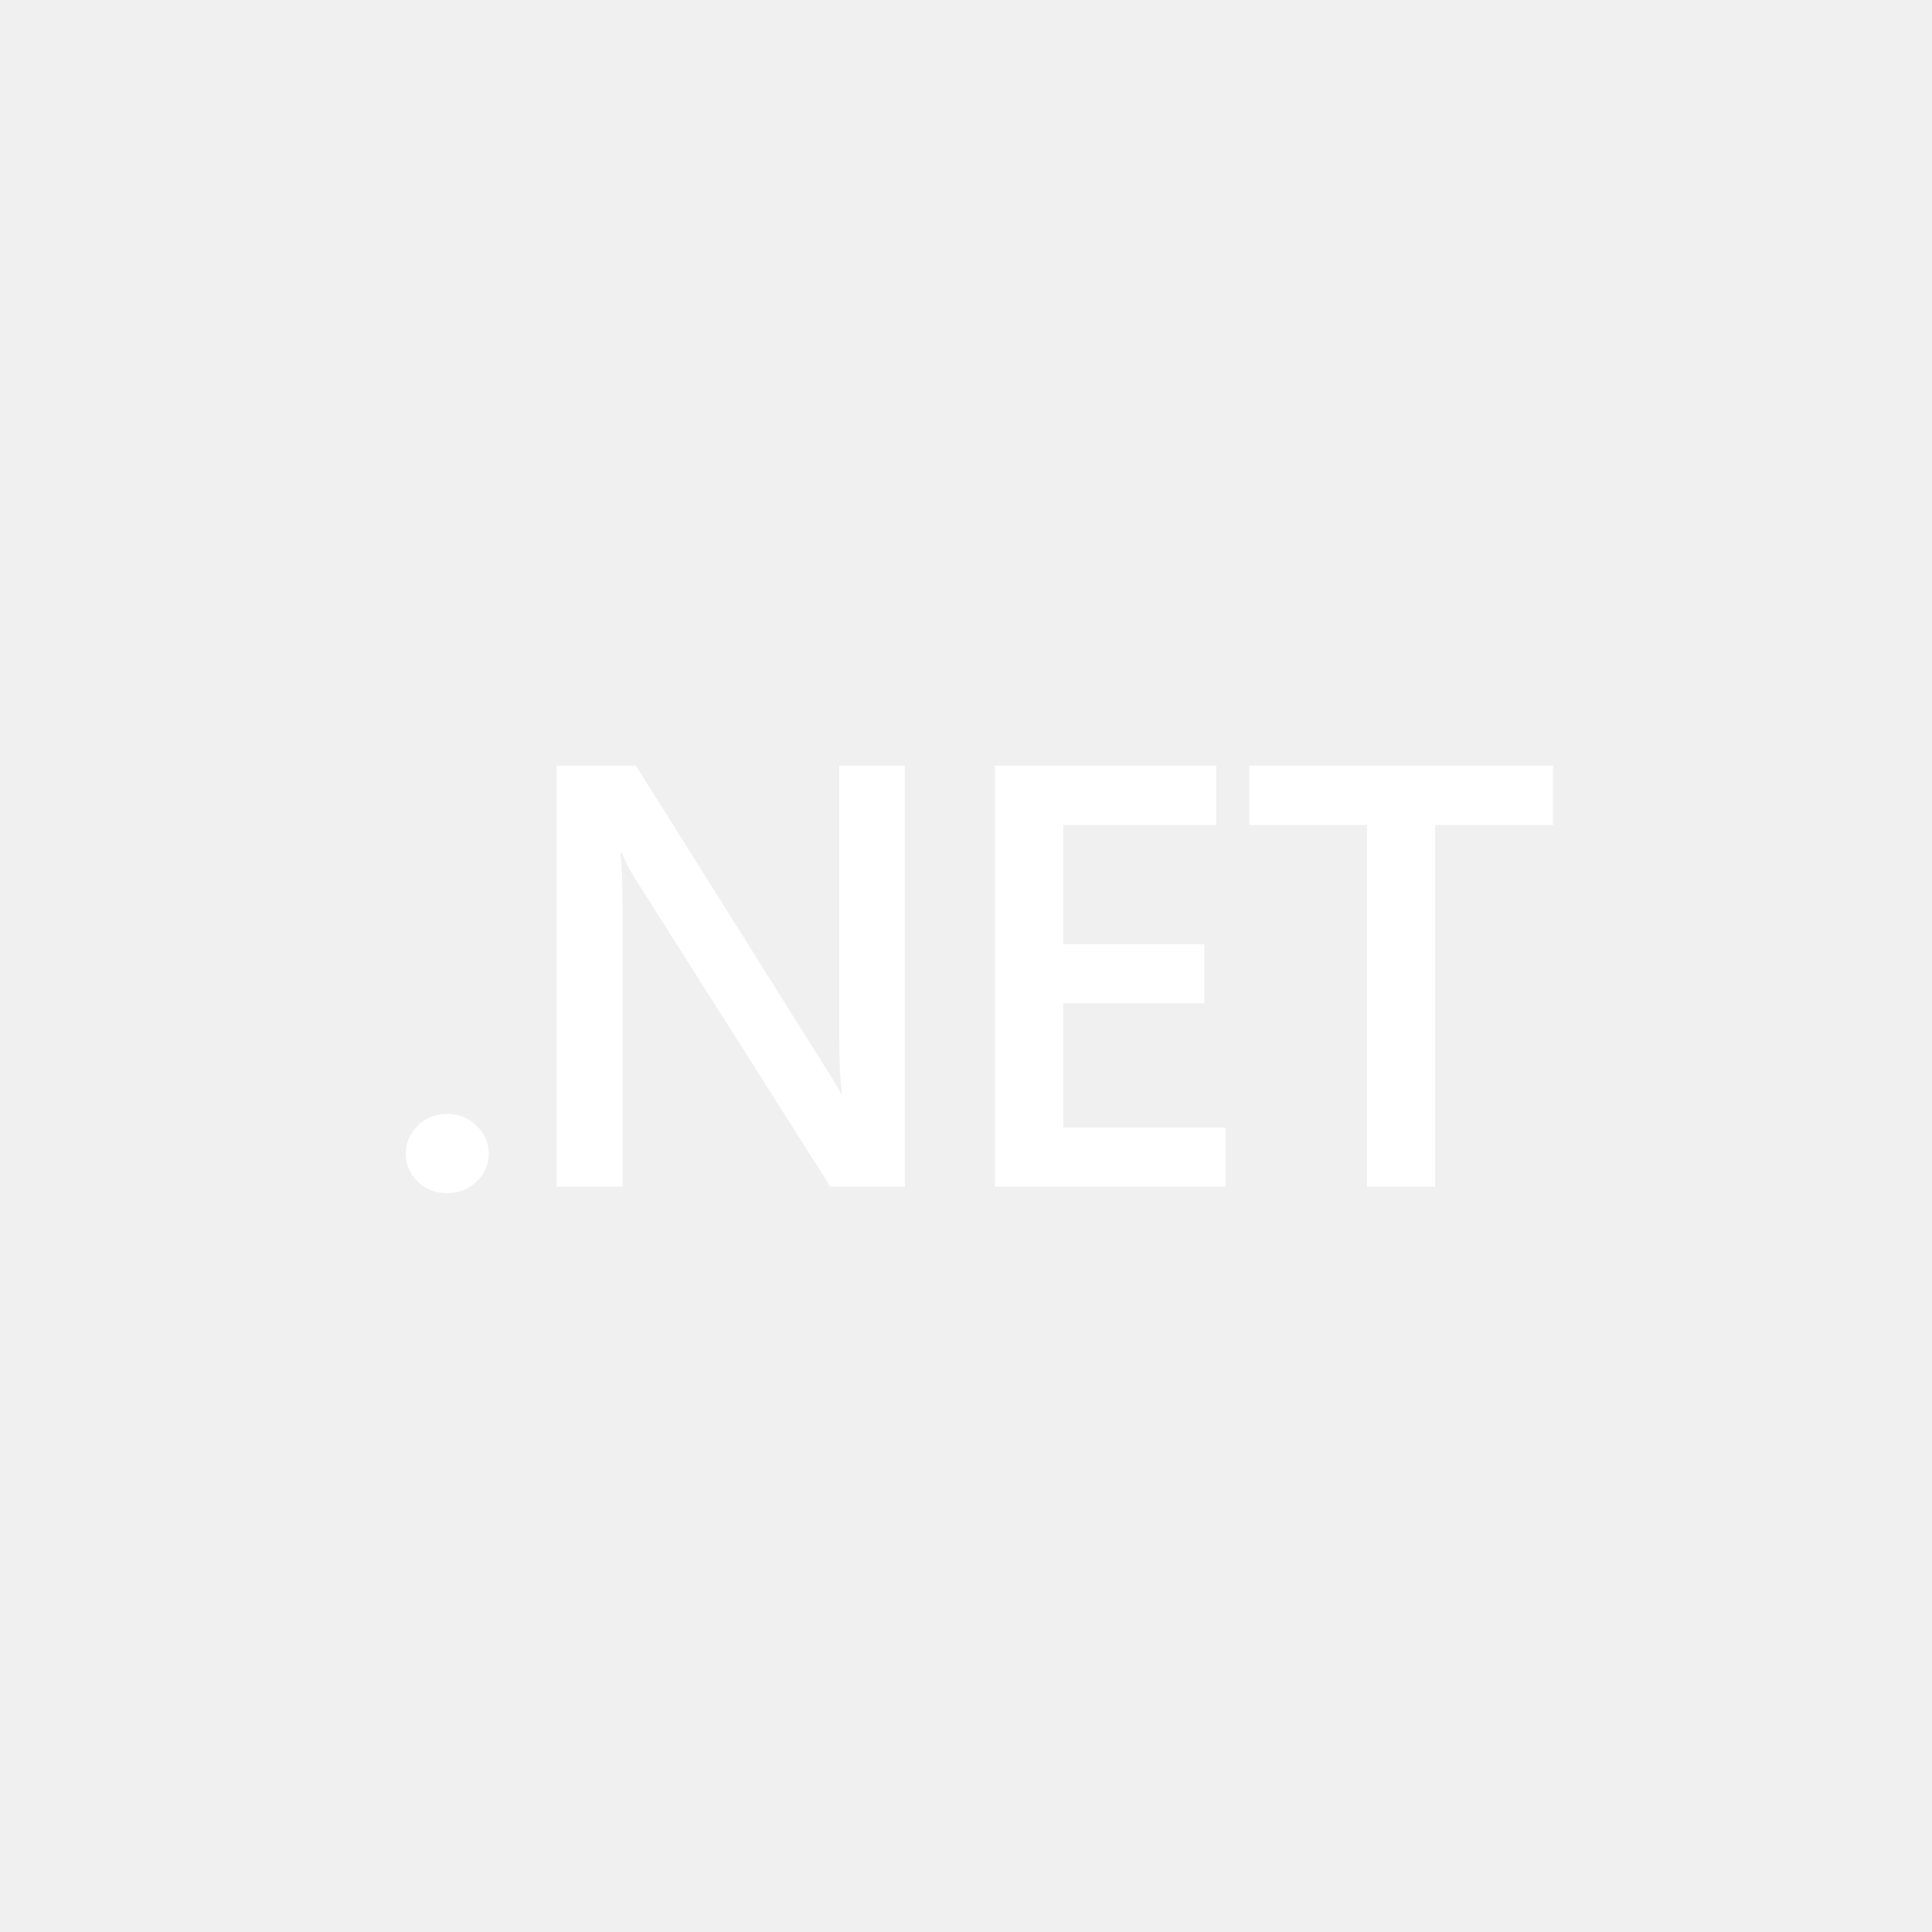
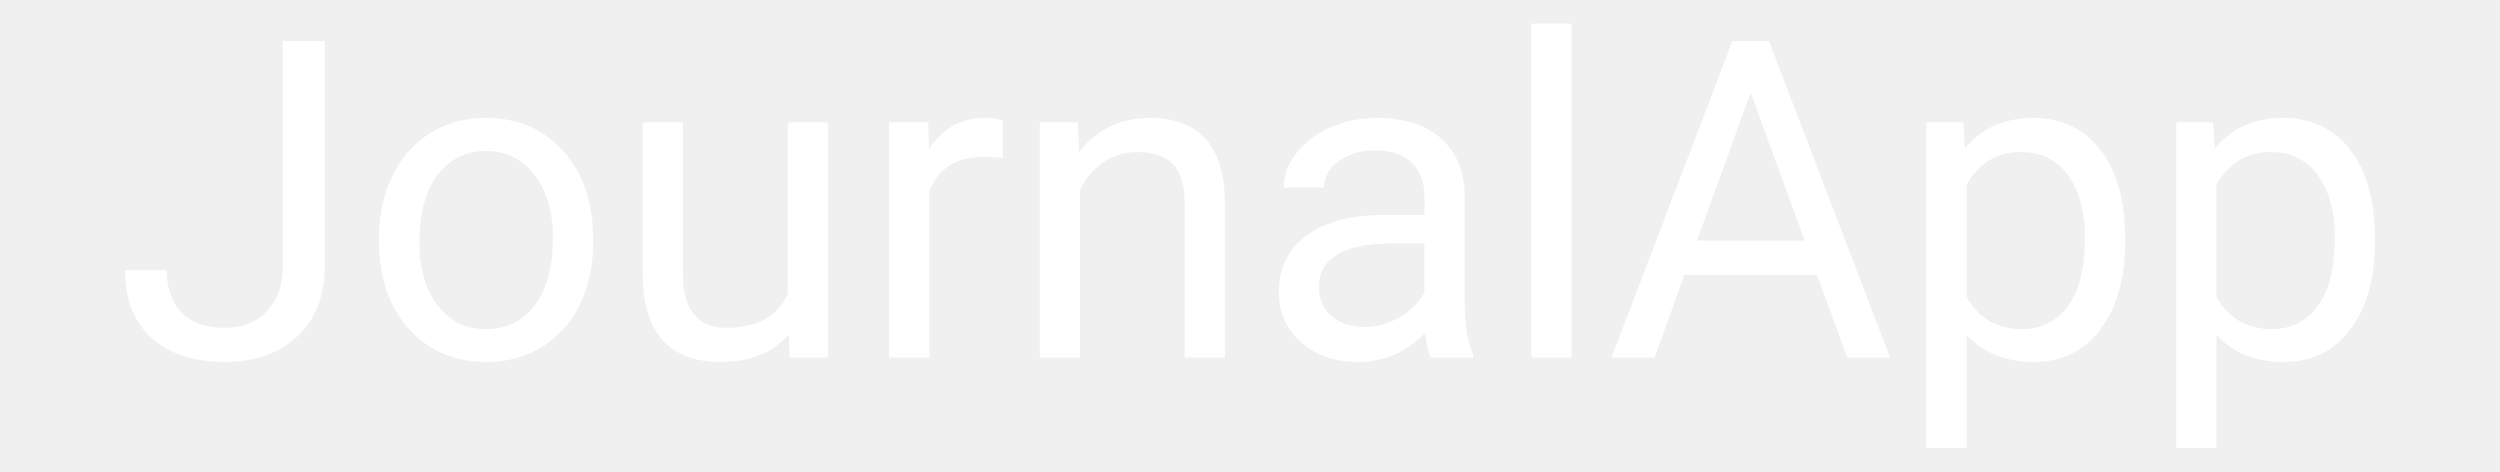
- <svg xmlns="http://www.w3.org/2000/svg" width="456" height="456" viewBox="0 0 456 456" version="1.1" xml:space="preserve" style="fill-rule:evenodd;clip-rule:evenodd;stroke-linejoin:round;stroke-miterlimit:2;">
-   <path d="m 105.5,281.609 c -2.703,0 -5.001,-0.9 -6.893,-2.702 -1.892,-1.848 -2.838,-4.042 -2.838,-6.582 0,-2.587 0.946,-4.804 2.838,-6.652 1.892,-1.848 4.19,-2.772 6.893,-2.772 2.748,0 5.068,0.924 6.96,2.772 1.937,1.848 2.906,4.064 2.906,6.652 0,2.54 -0.968,4.734 -2.906,6.582 -1.892,1.802 -4.212,2.702 -6.96,2.702 z" style="fill:#ffffff;fill-rule:nonzero;stroke-width:0.838" />
-   <path d="M 213.561,280.084 H 195.99 L 149.7,207.054 c -1.171,-1.848 -2.14,-3.765 -2.906,-5.751 h -0.406 c 0.361,2.125 0.541,6.675 0.541,13.65 v 65.132 h -15.543 v -99.36 h 18.719 l 44.737,71.298 c 1.892,2.957 3.109,4.989 3.649,6.098 h 0.27 c -0.45,-2.632 -0.676,-7.09 -0.676,-13.373 v -64.023 h 15.476 z" style="fill:#ffffff;fill-rule:nonzero;stroke-width:0.838" />
-   <path d="m 289.251,280.084 h -54.401 v -99.36 h 52.238 v 13.997 h -36.154 v 28.131 h 33.316 v 13.927 h -33.316 v 29.378 h 38.316 z" style="fill:#ffffff;fill-rule:nonzero;stroke-width:0.838" />
-   <path d="M 366.565,194.721 H 338.722 v 85.363 h -16.084 v -85.363 h -27.775 v -13.997 h 71.701 z" style="fill:#ffffff;fill-rule:nonzero;stroke-width:0.838" />
+ <svg xmlns="http://www.w3.org/2000/svg" width="505.225" height="95.313">
+   <path d="M210.14 24.717h7.69l.264 5.977a18.006 18.006 0 016.228-5.115q3.469-1.687 7.734-1.74a22.336 22.336 0 01.276-.001 19.05 19.05 0 016.336.965q8.77 3.087 8.869 16.042v31.42h-8.13V40.802q-.045-5.142-2.35-7.603-1.862-1.985-5.395-2.368a16.597 16.597 0 00-1.791-.093 12.529 12.529 0 00-4.144.668 11.233 11.233 0 00-2.799 1.442 14.323 14.323 0 00-4.658 5.537v33.882h-8.13zm-50.537 47.549l-.175-4.703q-4.696 5.523-13.739 5.581a29.992 29.992 0 01-.192 0 20.865 20.865 0 01-4.6-.475q-4.307-.974-6.98-3.941a14.1 14.1 0 01-2.83-4.973q-.72-2.12-1.004-4.709a32.589 32.589 0 01-.187-3.392V24.717h8.13v30.718q0 10.81 8.79 10.81a19.273 19.273 0 004.508-.49q5.625-1.354 7.884-6.453V24.717h8.13v47.549zm213.705 0l-6.107-16.7h-26.806l-6.022 16.7h-8.7L350.105 8.28h7.382l24.478 63.985zm-75.628 0h-8.525q-.704-1.406-1.143-5.01a19.333 19.333 0 01-6.22 4.417 18.14 18.14 0 01-7.316 1.472 20.334 20.334 0 01-5.292-.656 15.29 15.29 0 01-6.243-3.321 12.782 12.782 0 01-4.486-9.307 16.03 16.03 0 01-.018-.779 15.576 15.576 0 01.844-5.247 13.101 13.101 0 014.803-6.289q5.646-4.108 15.885-4.108h7.91v-3.736a11.523 11.523 0 00-.357-2.95 8.276 8.276 0 00-2.191-3.84q-2.55-2.526-7.515-2.526a14.253 14.253 0 00-3.42.39 10.678 10.678 0 00-3.875 1.807 8.555 8.555 0 00-1.645 1.58 5.924 5.924 0 00-1.299 3.737h-8.173a10.409 10.409 0 011.249-4.886 14.087 14.087 0 011.277-1.99 16.299 16.299 0 014.563-4.055 20.526 20.526 0 012.293-1.197 22.488 22.488 0 017.756-1.877 26.693 26.693 0 011.758-.057 26.495 26.495 0 015.174.475q4.626.921 7.702 3.634a13.959 13.959 0 014.534 8.26 19.98 19.98 0 01.3 3.056v21.884a41.78 41.78 0 00.18 4.009q.368 3.808 1.49 6.407zm131.792-23.994v.747a38.68 38.68 0 01-.642 7.256q-.817 4.277-2.675 7.668a21.597 21.597 0 01-1.65 2.566 15.702 15.702 0 01-11.38 6.532 20.126 20.126 0 01-2.066.104q-8.658 0-13.623-5.494v22.896h-8.13v-65.83h7.427l.395 5.273q4.966-6.152 13.799-6.152a18.285 18.285 0 016.372 1.066 15.965 15.965 0 017.185 5.394q4.077 5.28 4.822 13.937a47.14 47.14 0 01.166 4.037zm50.493 0v.747a38.68 38.68 0 01-.641 7.256q-.817 4.277-2.677 7.668A21.597 21.597 0 01475 66.51a15.702 15.702 0 01-11.382 6.532 20.126 20.126 0 01-2.065.104q-8.658 0-13.623-5.494v22.896h-8.13v-65.83h7.426l.396 5.273q4.966-6.152 13.8-6.152a18.285 18.285 0 016.37 1.066 15.965 15.965 0 017.186 5.394q4.077 5.28 4.821 13.937a47.14 47.14 0 01.167 4.037zm-422.799 5.45V8.28h8.482v45.308a24.573 24.573 0 01-.698 6.024 16.844 16.844 0 01-4.817 8.346 18.605 18.605 0 01-9.068 4.627 26.99 26.99 0 01-5.632.559 29.995 29.995 0 01-5.931-.55q-5.392-1.089-8.923-4.328a15.92 15.92 0 01-4.797-8.556 23.814 23.814 0 01-.52-5.111h8.437a16.11 16.11 0 00.355 3.49q.515 2.319 1.773 4.04a9.527 9.527 0 00.881 1.04 9.656 9.656 0 004.242 2.486q1.548.46 3.413.56a19.832 19.832 0 001.07.03q5.228 0 8.458-3.297a10.917 10.917 0 002.713-4.843q.471-1.713.547-3.753a21.195 21.195 0 00.014-.632zm260.42-48.956v67.5h-8.13v-67.5zM76.59 48.623v-.57a30.565 30.565 0 01.869-7.417 25.728 25.728 0 011.878-5.152 21.6 21.6 0 014.146-5.856 19.57 19.57 0 013.5-2.757 20.363 20.363 0 019.444-2.973 24.907 24.907 0 011.74-.06 22.77 22.77 0 017.533 1.197 19.366 19.366 0 018.178 5.526 22.895 22.895 0 015.19 10.287 33.727 33.727 0 01.809 7.6v.57a31.137 31.137 0 01-.796 7.167 25.773 25.773 0 01-1.864 5.292 20.564 20.564 0 01-5.274 6.9 20.007 20.007 0 01-2.328 1.692 20.453 20.453 0 01-9.198 2.985 25.288 25.288 0 01-2.162.09 22.617 22.617 0 01-7.504-1.196 19.38 19.38 0 01-8.163-5.527q-5.998-6.724-5.998-17.798zm126.08-24.17v7.558a22.508 22.508 0 00-2.428-.263 27.82 27.82 0 00-1.572-.044q-7.778 0-10.693 6.443a14.446 14.446 0 00-.162.369v33.75h-8.129v-47.55h7.91l.132 5.494a14.413 14.413 0 013.469-3.883q3.281-2.49 7.869-2.49a14.856 14.856 0 011.244.05q1.287.108 2.126.459a3.845 3.845 0 01.233.107zM87.214 59.865a15.448 15.448 0 001.218 1.854q3.67 4.79 9.822 4.79 6.087 0 9.714-4.686a14.74 14.74 0 00.13-.17q2.896-3.857 3.492-10.167a36.548 36.548 0 00.155-3.434q0-6.746-2.761-11.286a15.862 15.862 0 00-.952-1.392 12.308 12.308 0 00-4.15-3.555q-2.413-1.24-5.418-1.299a15.367 15.367 0 00-.298-.003 12.188 12.188 0 00-5.267 1.115q-2.534 1.197-4.446 3.676a15.89 15.89 0 00-2.52 4.975q-.695 2.204-.977 4.871a36.76 36.76 0 00-.193 3.865q0 6.464 2.45 10.846zm310.22-22.58v22.72a13.314 13.314 0 003.28 3.964q2.688 2.142 6.451 2.478a16.14 16.14 0 001.43.062 11.839 11.839 0 004.656-.887q2.698-1.141 4.639-3.75 3.45-4.635 3.45-13.776a30.572 30.572 0 00-.387-5.022q-.765-4.585-3.042-7.679a10.863 10.863 0 00-7.86-4.575 14.138 14.138 0 00-1.543-.083 13.059 13.059 0 00-5.159.98q-3.652 1.553-5.915 5.568zm50.493 0v22.72a13.314 13.314 0 003.279 3.964q2.688 2.142 6.452 2.478a16.14 16.14 0 001.431.062 11.839 11.839 0 004.656-.887q2.698-1.141 4.638-3.75 3.45-4.635 3.45-13.776a30.572 30.572 0 00-.387-5.022q-.765-4.585-3.042-7.679a10.863 10.863 0 00-7.86-4.575 14.138 14.138 0 00-1.543-.083 13.059 13.059 0 00-5.158.98q-3.652 1.553-5.916 5.568zm-94.13-18.588l-10.856 29.926h21.753zm-65.92 40.253v-9.756h-6.371a38.158 38.158 0 00-5.078.308q-5.558.75-7.984 3.334a7.158 7.158 0 00-1.88 5.103 9.2 9.2 0 00.345 2.583 6.865 6.865 0 002.205 3.394 8.935 8.935 0 004.134 1.933 12.59 12.59 0 002.412.22q3.824 0 7.252-1.977t4.966-5.142z" vector-effect="non-scaling-stroke" fill-rule="evenodd" font-size="12" fill="#fff" />
</svg>
